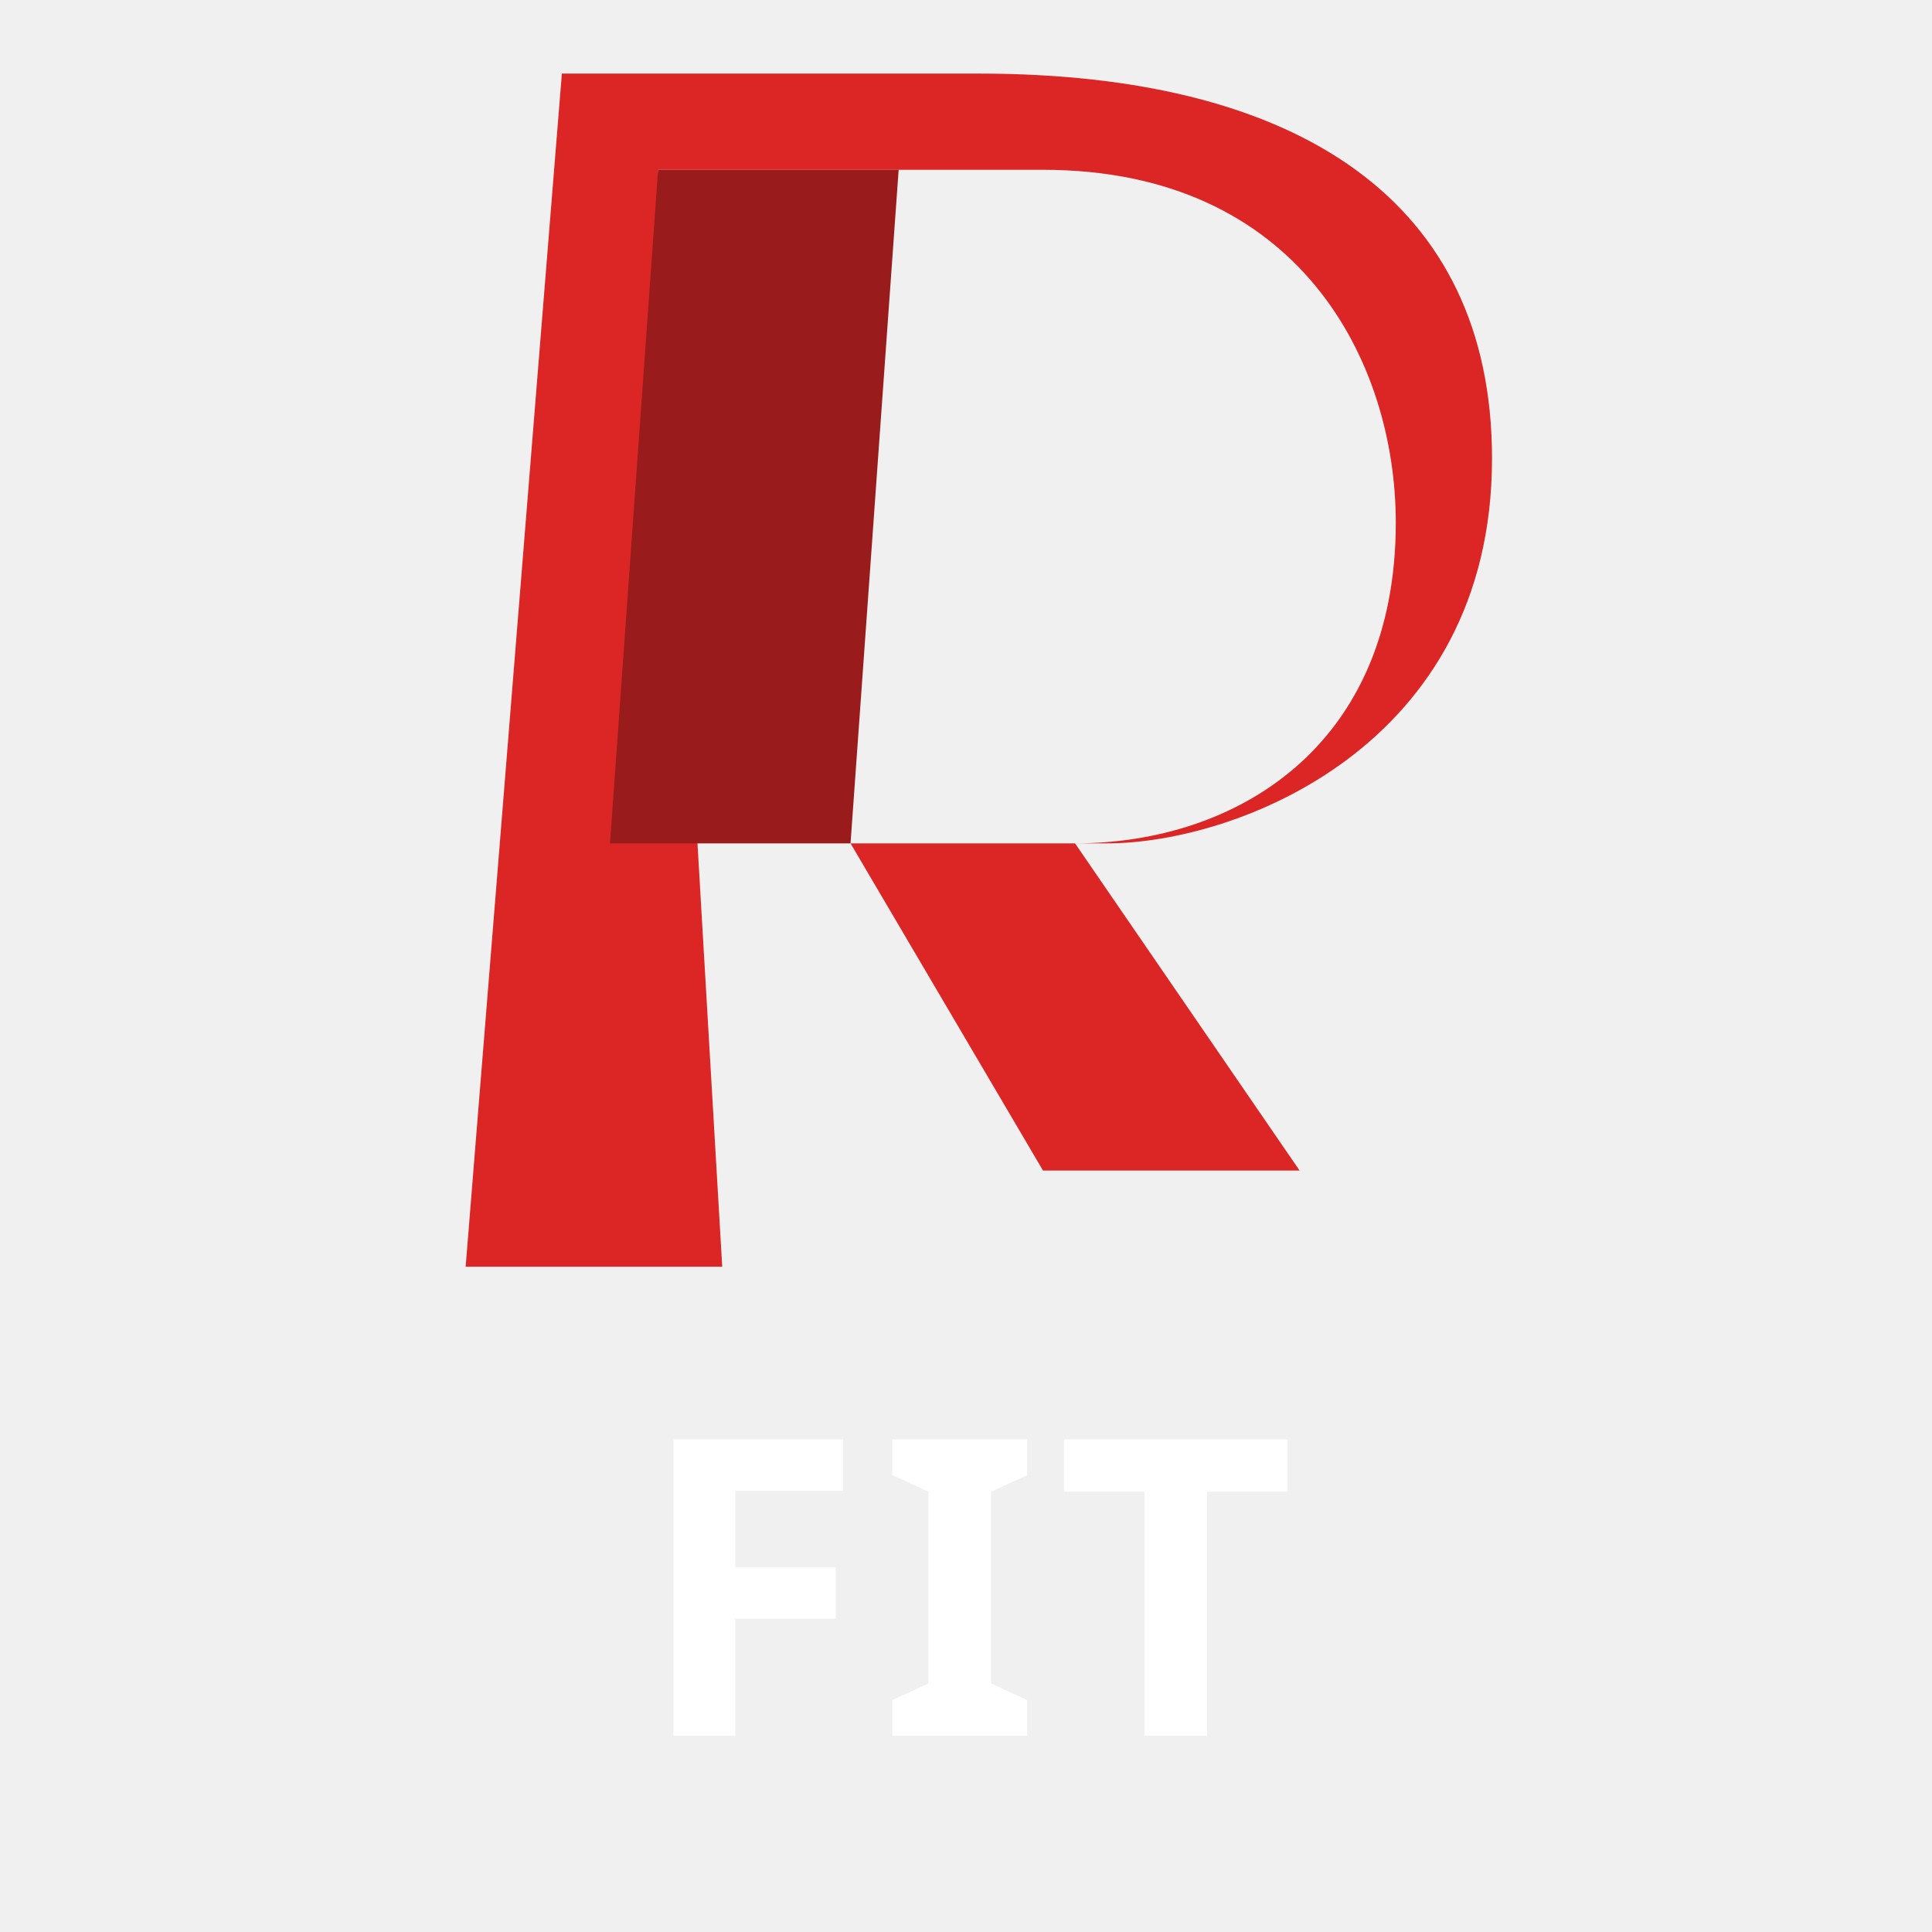
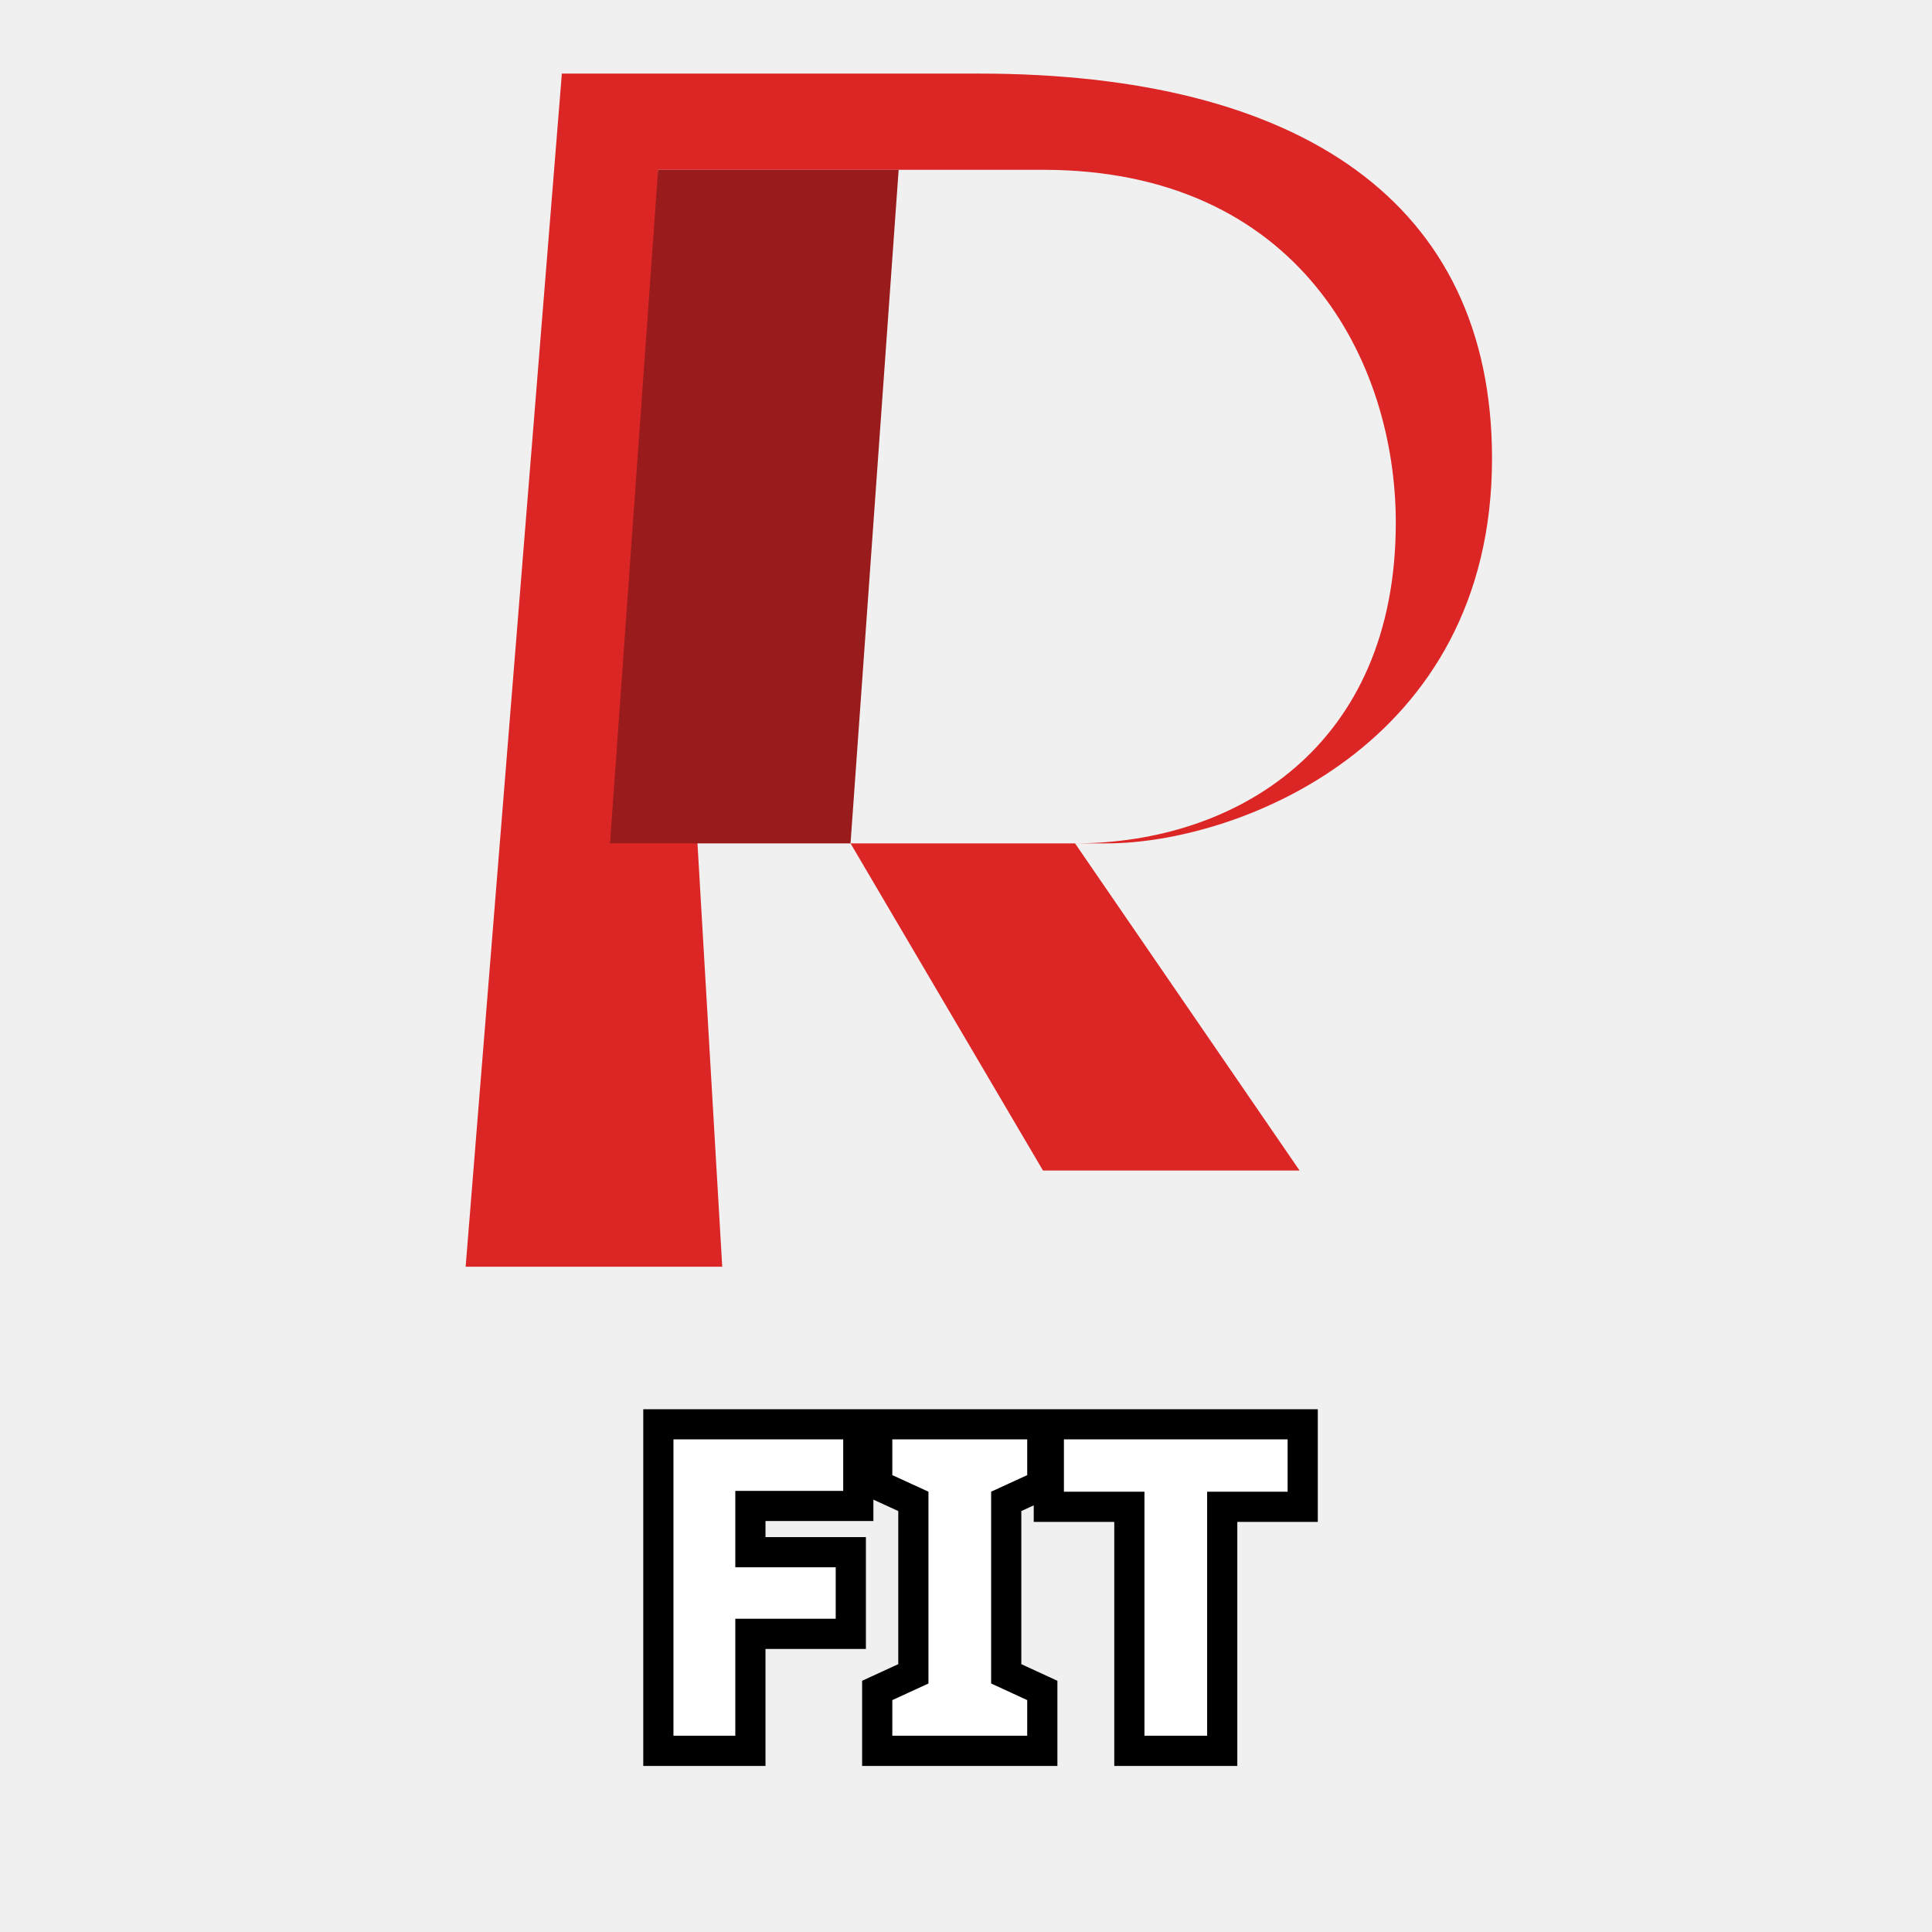
<svg xmlns="http://www.w3.org/2000/svg" width="512" height="512" viewBox="0 0 512 512" fill="none">
  <g transform="translate(38.4, -40) scale(0.85)">
    <path d="M160 100H280C360 100 390 160 390 210C390 280 340 310 290 310H220L280 412H360L290 310H300C340 310 420 280 420 190C420 110 360 70 260 70H130L100 442H180L160 100Z" fill="#DC2626" />
    <path d="M160 100L145 310H220L235 100H160Z" fill="#991B1B" />
  </g>
-   <text x="256" y="460" fill="#FFFFFF" font-family="'Arial Black', 'Arial Bold', sans-serif" font-weight="900" font-size="110" letter-spacing="4" text-anchor="middle">FIT</text>
+   <text x="256" y="460" fill="#FFFFFF" stroke="#000000" stroke-width="16" paint-order="stroke fill" font-family="'Arial Black', 'Arial Bold', sans-serif" font-weight="900" font-size="110" letter-spacing="4" text-anchor="middle">FIT</text>
</svg>
